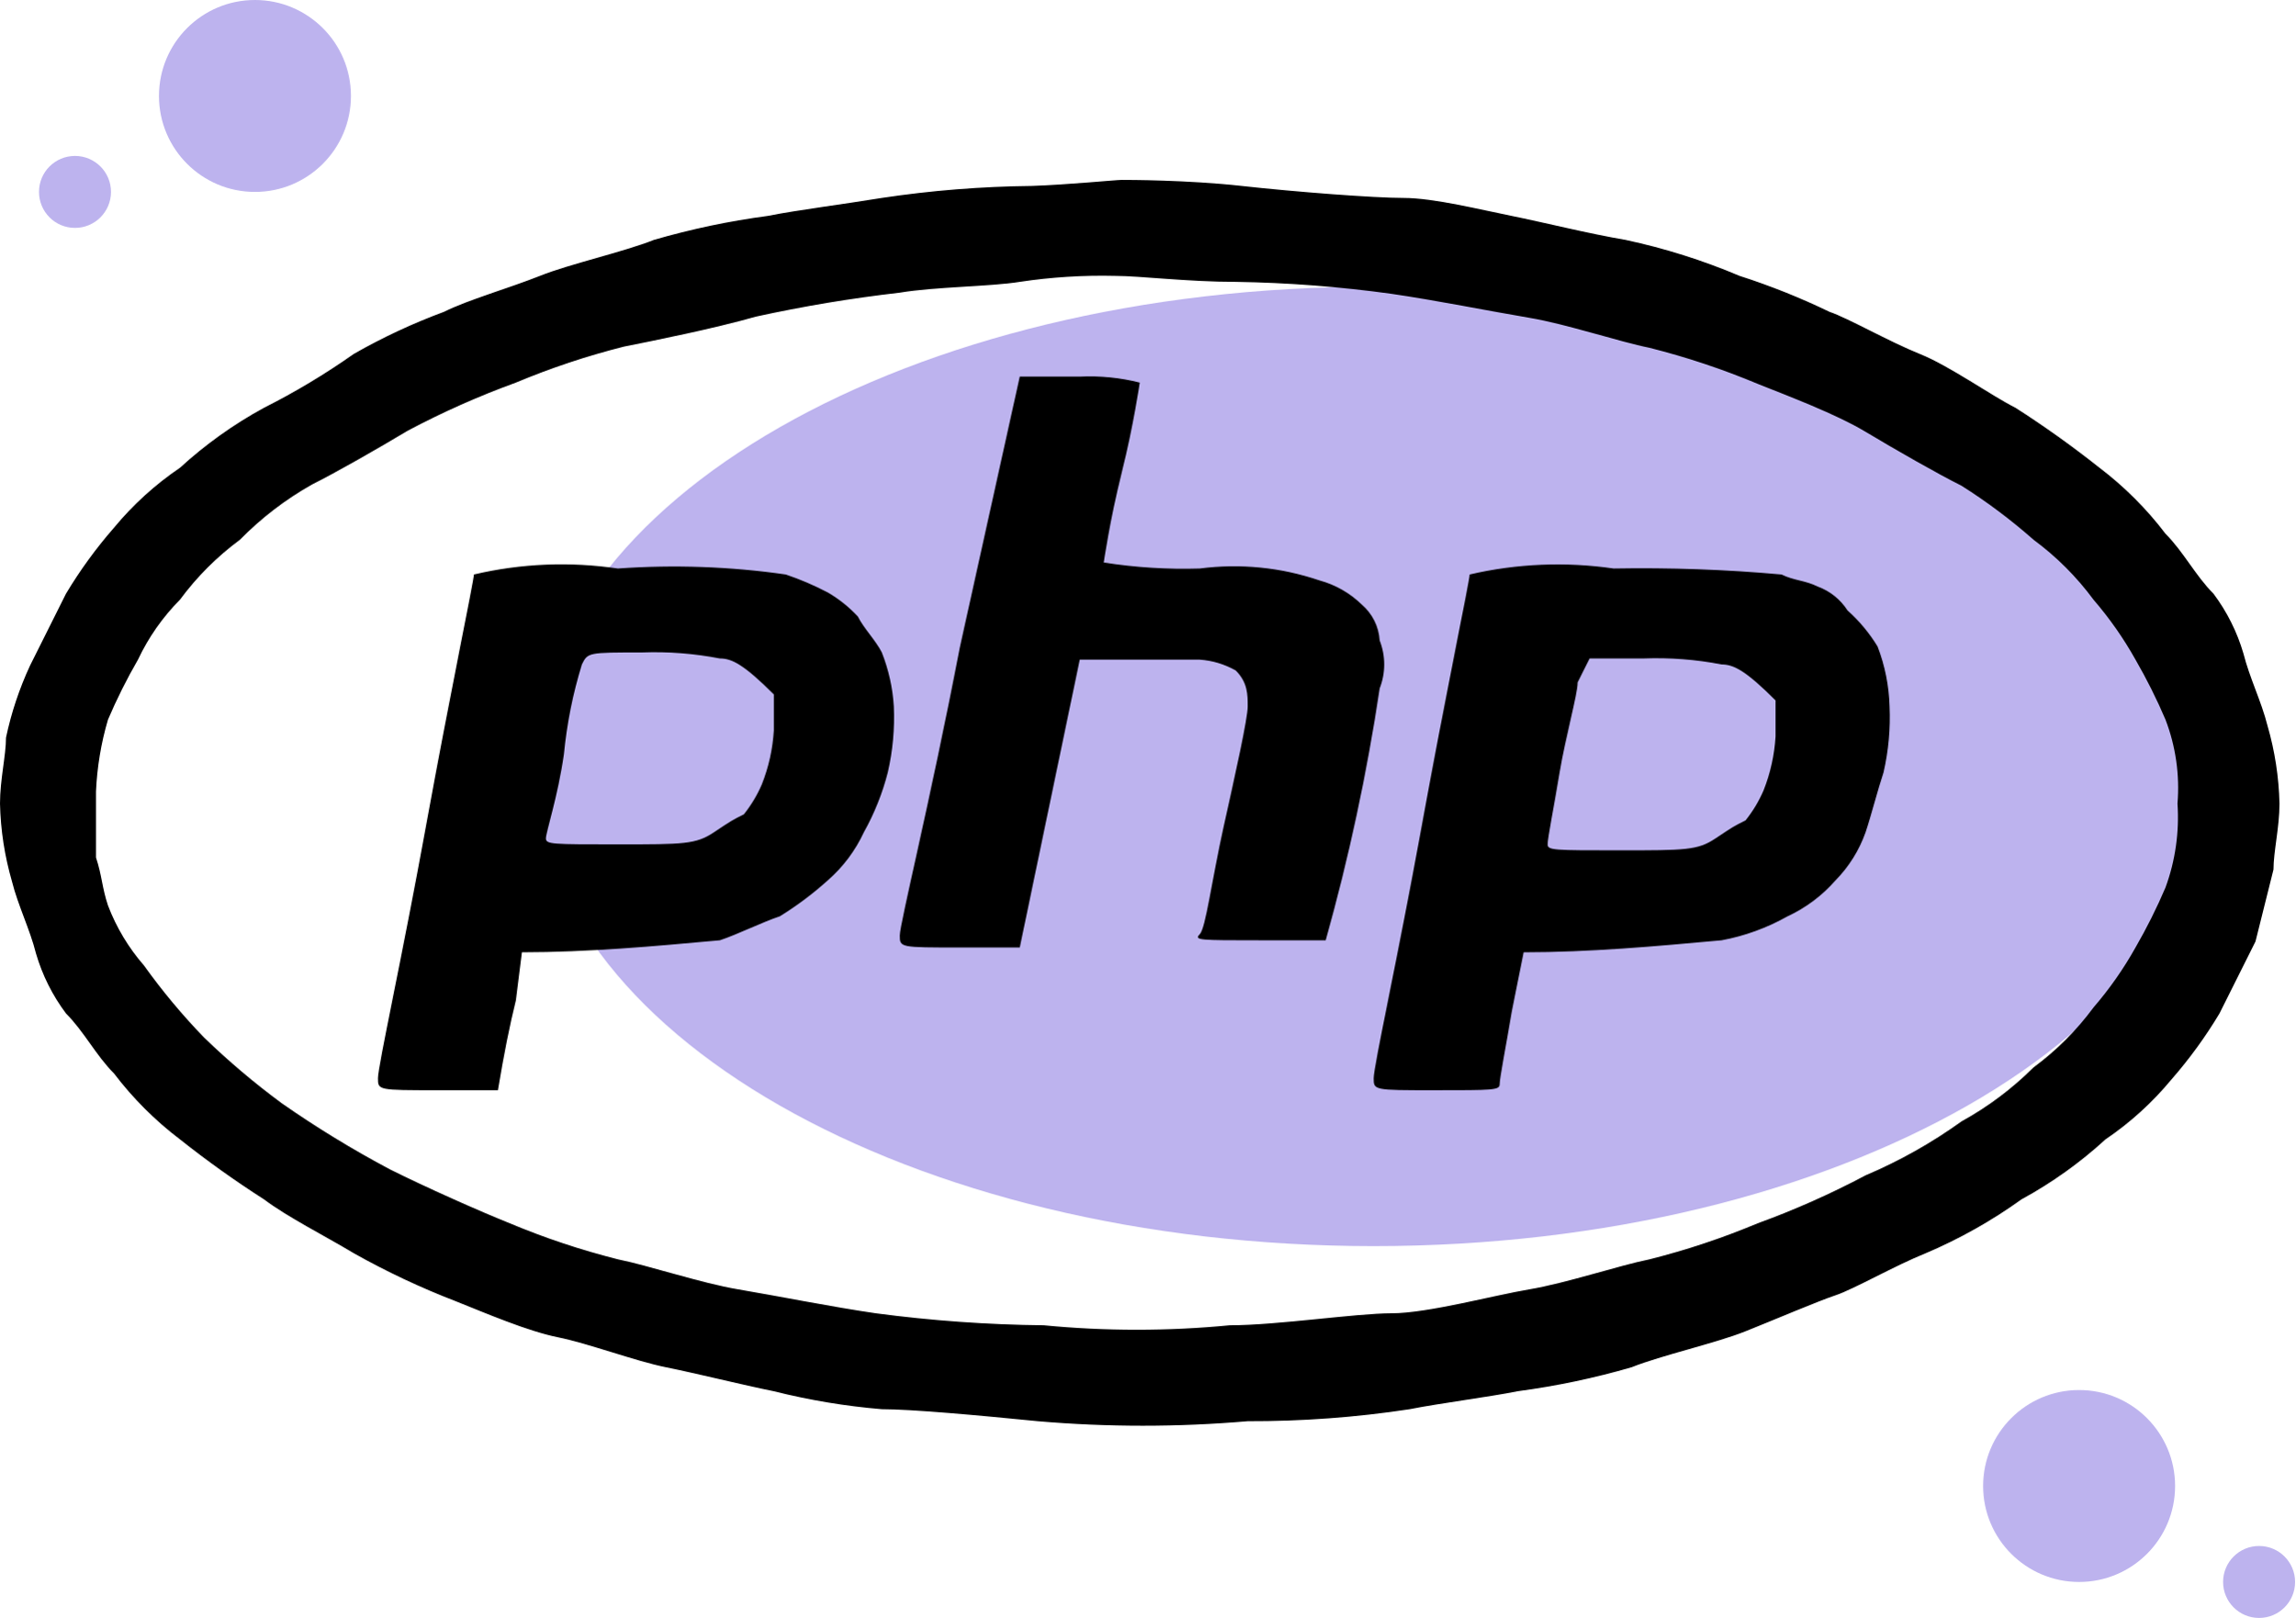
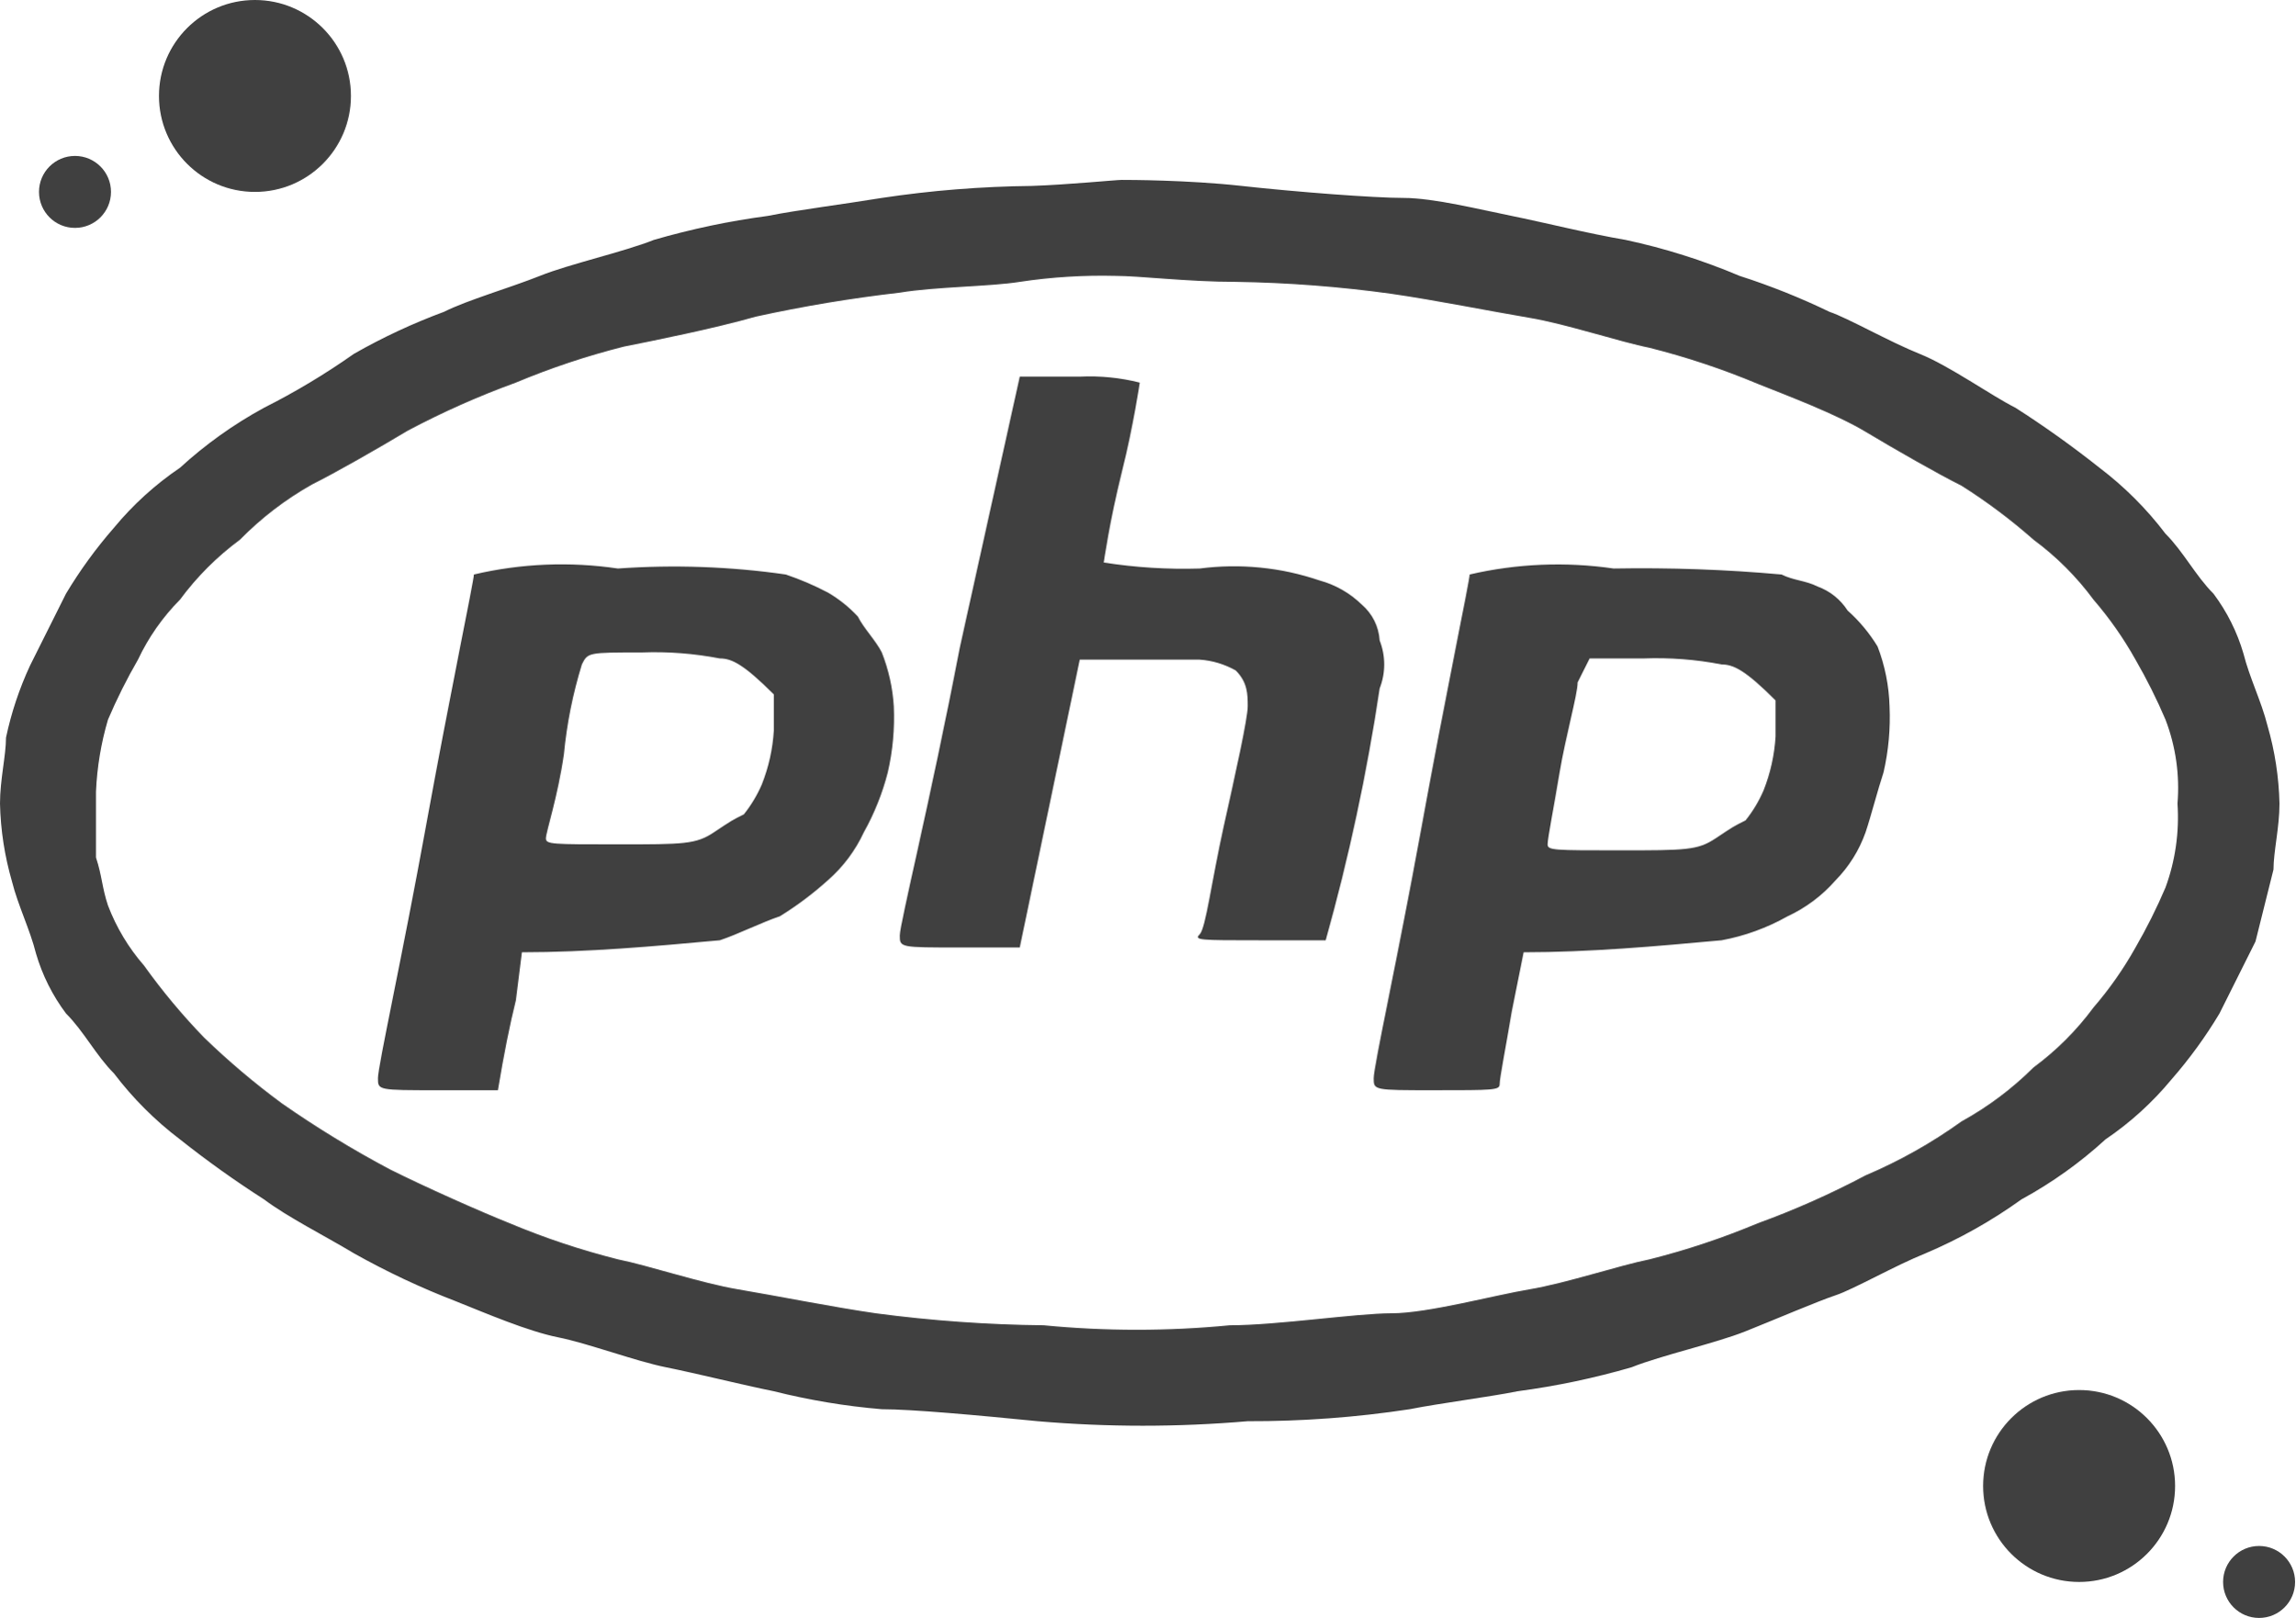
<svg xmlns="http://www.w3.org/2000/svg" viewBox="0 0 38.26 26.98">
  <defs>
-     <style>.cls-1{fill:#bdb3ee;}.cls-2{fill-rule:evenodd;}</style>
+     <style>.cls-1,.cls-2{fill:#404040;}.cls-1{fill-rule:evenodd;}</style>
  </defs>
  <g id="Layer_2" data-name="Layer 2">
    <g id="Layer_1-2" data-name="Layer 1">
-       <ellipse id="Ellipse_225" data-name="Ellipse 225" class="cls-1" cx="22.9" cy="12.78" rx="14" ry="8" />
-       <path id="Path_0-2" data-name="Path 0-2" class="cls-2" d="M18.7,3c.1,0,1.1,0,2,.1s2.2.2,2.7.2,1.3.2,1.8.3,1.3.3,1.9.4a10.56,10.56,0,0,1,1.9.6,11.64,11.64,0,0,1,1.5.6c.3.1,1,.5,1.5.7s1.2.7,1.6.9a17,17,0,0,1,1.4,1,5.73,5.73,0,0,1,1.1,1.1c.3.3.5.7.8,1a3.13,3.13,0,0,1,.5,1c.1.4.3.8.4,1.2a5.07,5.07,0,0,1,.2,1.3c0,.4-.1.8-.1,1.1l-.3,1.2-.6,1.2a7.63,7.63,0,0,1-.8,1.1,5.24,5.24,0,0,1-1.1,1,7.1,7.1,0,0,1-1.4,1,8.27,8.27,0,0,1-1.6.9c-.5.2-1.2.6-1.5.7s-1,.4-1.5.6-1.4.4-1.9.6a12.86,12.86,0,0,1-1.9.4c-.5.1-1.3.2-1.8.3a17.57,17.57,0,0,1-2.7.2,20.44,20.44,0,0,1-3.5,0c-1-.1-2.1-.2-2.6-.2a11.27,11.27,0,0,1-1.8-.3c-.5-.1-1.3-.3-1.8-.4s-1.3-.4-1.8-.5-1.2-.4-1.7-.6a13,13,0,0,1-1.7-.8c-.5-.3-1.1-.6-1.5-.9A17,17,0,0,1,3,19a5.73,5.73,0,0,1-1.1-1.1c-.3-.3-.5-.7-.8-1a3.13,3.13,0,0,1-.5-1c-.1-.4-.3-.8-.4-1.2a5.07,5.07,0,0,1-.2-1.3c0-.4.1-.8.1-1.1a5.64,5.64,0,0,1,.4-1.2l.6-1.2a7.63,7.63,0,0,1,.8-1.1,5.24,5.24,0,0,1,1.1-1,7.1,7.1,0,0,1,1.4-1,11.91,11.91,0,0,0,1.5-.9,10.09,10.09,0,0,1,1.5-.7c.4-.2,1.1-.4,1.6-.6s1.4-.4,1.9-.6a12.86,12.86,0,0,1,1.9-.4c.5-.1,1.3-.2,1.9-.3a18.09,18.09,0,0,1,2.5-.2C17.8,3.08,18.6,3,18.7,3ZM15,4.88a24,24,0,0,0-2.4.4c-.7.2-1.7.4-2.2.5a12.66,12.66,0,0,0-1.8.6,14.17,14.17,0,0,0-1.8.8c-.5.3-1.2.7-1.6.9A5.38,5.38,0,0,0,4,9a4.74,4.74,0,0,0-1,1,3.59,3.59,0,0,0-.7,1,9.29,9.29,0,0,0-.5,1,5,5,0,0,0-.2,1.2v1.1c.1.3.1.5.2.8a3.33,3.33,0,0,0,.6,1,10.59,10.59,0,0,0,1,1.2,12.67,12.67,0,0,0,1.3,1.1,17.39,17.39,0,0,0,1.8,1.1c.6.3,1.5.7,2,.9a12.66,12.66,0,0,0,1.8.6c.5.1,1.4.4,2,.5s1.6.3,2.3.4a23,23,0,0,0,2.8.2,16.05,16.05,0,0,0,3.1,0c.8,0,2.1-.2,2.7-.2s1.7-.3,2.3-.4,1.5-.4,2-.5a12.66,12.66,0,0,0,1.8-.6,14.17,14.17,0,0,0,1.8-.8,8.27,8.27,0,0,0,1.6-.9,5.38,5.38,0,0,0,1.2-.9,4.74,4.74,0,0,0,1-1,6.07,6.07,0,0,0,.7-1,9.29,9.29,0,0,0,.5-1,3.4,3.4,0,0,0,.2-1.4,3.18,3.18,0,0,0-.2-1.4,9.25,9.25,0,0,0-.5-1,6.07,6.07,0,0,0-.7-1,4.74,4.74,0,0,0-1-1,9.38,9.38,0,0,0-1.2-.9c-.4-.2-1.1-.6-1.6-.9s-1.3-.6-1.8-.8a12.66,12.66,0,0,0-1.8-.6c-.5-.1-1.4-.4-2-.5s-1.6-.3-2.3-.4a21.12,21.12,0,0,0-2.6-.2c-.8,0-1.6-.1-2-.1a9.15,9.15,0,0,0-1.6.1C16.5,4.78,15.6,4.78,15,4.88Zm2,1.4h1a3.4,3.4,0,0,1,1,.1s-.1.7-.3,1.5-.3,1.5-.3,1.5a8.6,8.6,0,0,0,1.6.1,4.42,4.42,0,0,1,2,.2,1.61,1.61,0,0,1,.7.4.86.86,0,0,1,.3.6,1.1,1.1,0,0,1,0,.8,34.36,34.36,0,0,1-.9,4.2H21c-1,0-1.1,0-1-.1s.2-.9.4-1.8.4-1.8.4-2,0-.4-.2-.6A1.42,1.42,0,0,0,20,11H18l-1,4.8H16c-1,0-1,0-1-.2s.5-2.2,1-4.8Zm-6.7,3.2a13.13,13.13,0,0,1,2.8.1,4.88,4.88,0,0,1,.7.3,2.18,2.18,0,0,1,.5.4c.1.2.3.4.4.6a2.92,2.92,0,0,1,.2.9,4.1,4.1,0,0,1-.1,1.1,4.18,4.18,0,0,1-.4,1,2.41,2.41,0,0,1-.6.8,5.55,5.55,0,0,1-.8.6c-.3.1-.7.3-1,.4-1.1.1-2.2.2-3.3.2l-.1.8q-.15.6-.3,1.5h-1c-1,0-1,0-1-.2s.4-2,.8-4.2.8-4.1.8-4.2A6.38,6.38,0,0,1,10.3,9.48Zm-.9,3.1c-.1.7-.3,1.3-.3,1.4s.1.1,1.2.1,1.3,0,1.6-.2.3-.2.5-.3a2.19,2.19,0,0,0,.3-.5,2.92,2.92,0,0,0,.2-.9v-.6c-.5-.5-.7-.6-.9-.6a5.7,5.7,0,0,0-1.3-.1c-.9,0-.9,0-1,.2A7.52,7.52,0,0,0,9.4,12.58Zm17.5-3.1a26.2,26.2,0,0,1,2.8.1c.2.1.4.1.6.2a1,1,0,0,1,.5.4,2.65,2.65,0,0,1,.5.6,3,3,0,0,1,.2,1,4.1,4.1,0,0,1-.1,1.1c-.1.3-.2.7-.3,1a2.18,2.18,0,0,1-.5.8,2.41,2.41,0,0,1-.8.6,3.58,3.58,0,0,1-1.1.4c-1.1.1-2.2.2-3.3.2l-.2,1c-.1.6-.2,1.1-.2,1.2s-.1.1-1.1.1-1,0-1-.2.4-2,.8-4.2.8-4.1.8-4.2A6.47,6.47,0,0,1,26.9,9.48Zm-.6,1.9c0,.2-.2.9-.3,1.5s-.2,1.1-.2,1.2.1.1,1.2.1,1.3,0,1.6-.2.3-.2.5-.3a2.19,2.19,0,0,0,.3-.5,2.92,2.92,0,0,0,.2-.9v-.6c-.5-.5-.7-.6-.9-.6a5.7,5.7,0,0,0-1.3-.1h-.9Z" />
-       <circle id="Ellipse_127-25" data-name="Ellipse 127-25" class="cls-1" cx="34.66" cy="24.78" r="1.6" />
-       <circle id="Ellipse_128-25" data-name="Ellipse 128-25" class="cls-1" cx="37.66" cy="26.38" r="0.6" />
-       <circle id="Ellipse_127-26" data-name="Ellipse 127-26" class="cls-1" cx="4.25" cy="1.6" r="1.6" />
-       <circle id="Ellipse_128-26" data-name="Ellipse 128-26" class="cls-1" cx="1.25" cy="3.2" r="0.6" />
+       <path id="Path_0-2" data-name="Path 0-2" class="cls-1" d="M18.7,3c.1,0,1.1,0,2,.1s2.2.2,2.7.2,1.3.2,1.8.3,1.3.3,1.9.4a10.56,10.56,0,0,1,1.9.6,11.64,11.64,0,0,1,1.5.6c.3.1,1,.5,1.5.7s1.2.7,1.6.9a17,17,0,0,1,1.4,1,5.73,5.73,0,0,1,1.1,1.1c.3.3.5.7.8,1a3.13,3.13,0,0,1,.5,1c.1.4.3.8.4,1.2a5.07,5.07,0,0,1,.2,1.3c0,.4-.1.8-.1,1.1l-.3,1.2-.6,1.2a7.63,7.63,0,0,1-.8,1.1,5.24,5.24,0,0,1-1.1,1,7.1,7.1,0,0,1-1.4,1,8.27,8.27,0,0,1-1.6.9c-.5.2-1.2.6-1.5.7s-1,.4-1.5.6-1.4.4-1.9.6a12.86,12.86,0,0,1-1.9.4c-.5.1-1.3.2-1.8.3a17.57,17.57,0,0,1-2.7.2,20.44,20.44,0,0,1-3.5,0c-1-.1-2.1-.2-2.6-.2a11.27,11.27,0,0,1-1.8-.3c-.5-.1-1.3-.3-1.8-.4s-1.3-.4-1.8-.5-1.2-.4-1.7-.6a13,13,0,0,1-1.7-.8c-.5-.3-1.1-.6-1.5-.9A17,17,0,0,1,3,19a5.73,5.73,0,0,1-1.1-1.1c-.3-.3-.5-.7-.8-1a3.13,3.13,0,0,1-.5-1c-.1-.4-.3-.8-.4-1.2a5.07,5.07,0,0,1-.2-1.3c0-.4.1-.8.1-1.1a5.64,5.64,0,0,1,.4-1.2l.6-1.2a7.63,7.63,0,0,1,.8-1.1,5.24,5.24,0,0,1,1.1-1,7.1,7.1,0,0,1,1.4-1,11.91,11.91,0,0,0,1.5-.9,10.09,10.09,0,0,1,1.5-.7c.4-.2,1.1-.4,1.6-.6s1.4-.4,1.9-.6a12.86,12.86,0,0,1,1.9-.4c.5-.1,1.3-.2,1.9-.3a18.09,18.09,0,0,1,2.5-.2C17.8,3.08,18.6,3,18.7,3ZM15,4.88a24,24,0,0,0-2.4.4c-.7.2-1.7.4-2.2.5a12.66,12.66,0,0,0-1.8.6,14.17,14.17,0,0,0-1.8.8c-.5.3-1.2.7-1.6.9A5.38,5.38,0,0,0,4,9a4.74,4.74,0,0,0-1,1,3.59,3.59,0,0,0-.7,1,9.29,9.29,0,0,0-.5,1,5,5,0,0,0-.2,1.2v1.1c.1.3.1.5.2.8a3.33,3.33,0,0,0,.6,1,10.59,10.59,0,0,0,1,1.2,12.67,12.67,0,0,0,1.3,1.1,17.39,17.39,0,0,0,1.8,1.1c.6.3,1.5.7,2,.9a12.66,12.66,0,0,0,1.8.6c.5.1,1.4.4,2,.5s1.6.3,2.3.4a23,23,0,0,0,2.8.2,16.05,16.05,0,0,0,3.1,0c.8,0,2.1-.2,2.7-.2s1.7-.3,2.3-.4,1.5-.4,2-.5a12.66,12.66,0,0,0,1.8-.6,14.17,14.17,0,0,0,1.8-.8,8.27,8.27,0,0,0,1.6-.9,5.38,5.38,0,0,0,1.2-.9,4.74,4.74,0,0,0,1-1,6.07,6.07,0,0,0,.7-1,9.29,9.29,0,0,0,.5-1,3.4,3.4,0,0,0,.2-1.4,3.18,3.18,0,0,0-.2-1.4,9.25,9.25,0,0,0-.5-1,6.07,6.07,0,0,0-.7-1,4.74,4.74,0,0,0-1-1,9.38,9.38,0,0,0-1.2-.9c-.4-.2-1.1-.6-1.6-.9s-1.3-.6-1.8-.8a12.66,12.66,0,0,0-1.8-.6c-.5-.1-1.4-.4-2-.5s-1.6-.3-2.3-.4a21.12,21.12,0,0,0-2.6-.2c-.8,0-1.6-.1-2-.1a9.15,9.15,0,0,0-1.6.1C16.5,4.78,15.6,4.78,15,4.88Zm2,1.4h1a3.4,3.4,0,0,1,1,.1s-.1.7-.3,1.5-.3,1.5-.3,1.5a8.6,8.6,0,0,0,1.6.1,4.42,4.42,0,0,1,2,.2,1.61,1.61,0,0,1,.7.4.86.86,0,0,1,.3.6,1.1,1.1,0,0,1,0,.8,34.36,34.36,0,0,1-.9,4.2H21c-1,0-1.1,0-1-.1s.2-.9.4-1.8.4-1.8.4-2,0-.4-.2-.6A1.42,1.42,0,0,0,20,11H18l-1,4.8H16c-1,0-1,0-1-.2s.5-2.2,1-4.8Zm-6.7,3.2a13.13,13.13,0,0,1,2.8.1,4.88,4.88,0,0,1,.7.3,2.18,2.18,0,0,1,.5.4c.1.2.3.4.4.6a2.92,2.92,0,0,1,.2.9,4.1,4.1,0,0,1-.1,1.1,4.18,4.18,0,0,1-.4,1,2.41,2.41,0,0,1-.6.8,5.55,5.55,0,0,1-.8.6c-.3.1-.7.3-1,.4-1.1.1-2.2.2-3.3.2l-.1.8q-.15.6-.3,1.5h-1c-1,0-1,0-1-.2s.4-2,.8-4.2.8-4.1.8-4.2A6.38,6.38,0,0,1,10.3,9.48Zm-.9,3.1c-.1.7-.3,1.3-.3,1.4s.1.1,1.2.1,1.3,0,1.6-.2.3-.2.5-.3a2.19,2.19,0,0,0,.3-.5,2.92,2.92,0,0,0,.2-.9v-.6c-.5-.5-.7-.6-.9-.6a5.7,5.7,0,0,0-1.3-.1c-.9,0-.9,0-1,.2A7.52,7.52,0,0,0,9.4,12.58Zm17.5-3.1a26.2,26.2,0,0,1,2.8.1c.2.1.4.1.6.2a1,1,0,0,1,.5.4,2.65,2.65,0,0,1,.5.6,3,3,0,0,1,.2,1,4.1,4.1,0,0,1-.1,1.1c-.1.3-.2.7-.3,1a2.18,2.18,0,0,1-.5.8,2.41,2.41,0,0,1-.8.6,3.58,3.58,0,0,1-1.1.4c-1.1.1-2.2.2-3.3.2l-.2,1c-.1.6-.2,1.1-.2,1.2s-.1.1-1.1.1-1,0-1-.2.4-2,.8-4.2.8-4.1.8-4.2A6.47,6.47,0,0,1,26.9,9.48Zm-.6,1.9c0,.2-.2.9-.3,1.5s-.2,1.1-.2,1.2.1.1,1.2.1,1.3,0,1.6-.2.3-.2.5-.3a2.19,2.19,0,0,0,.3-.5,2.92,2.92,0,0,0,.2-.9v-.6c-.5-.5-.7-.6-.9-.6a5.7,5.7,0,0,0-1.3-.1h-.9Z" />
+       <g id="Group_342" data-name="Group 342">
+         <circle id="Ellipse_127-25" data-name="Ellipse 127-25" class="cls-2" cx="34.66" cy="24.78" r="1.6" />
+         <circle id="Ellipse_128-25" data-name="Ellipse 128-25" class="cls-2" cx="37.66" cy="26.38" r="0.6" />
+       </g>
+       <g id="Group_343" data-name="Group 343">
+         <circle id="Ellipse_127-26" data-name="Ellipse 127-26" class="cls-2" cx="4.25" cy="1.6" r="1.6" />
+         <circle id="Ellipse_128-26" data-name="Ellipse 128-26" class="cls-2" cx="1.25" cy="3.2" r="0.6" />
+       </g>
    </g>
  </g>
</svg>
